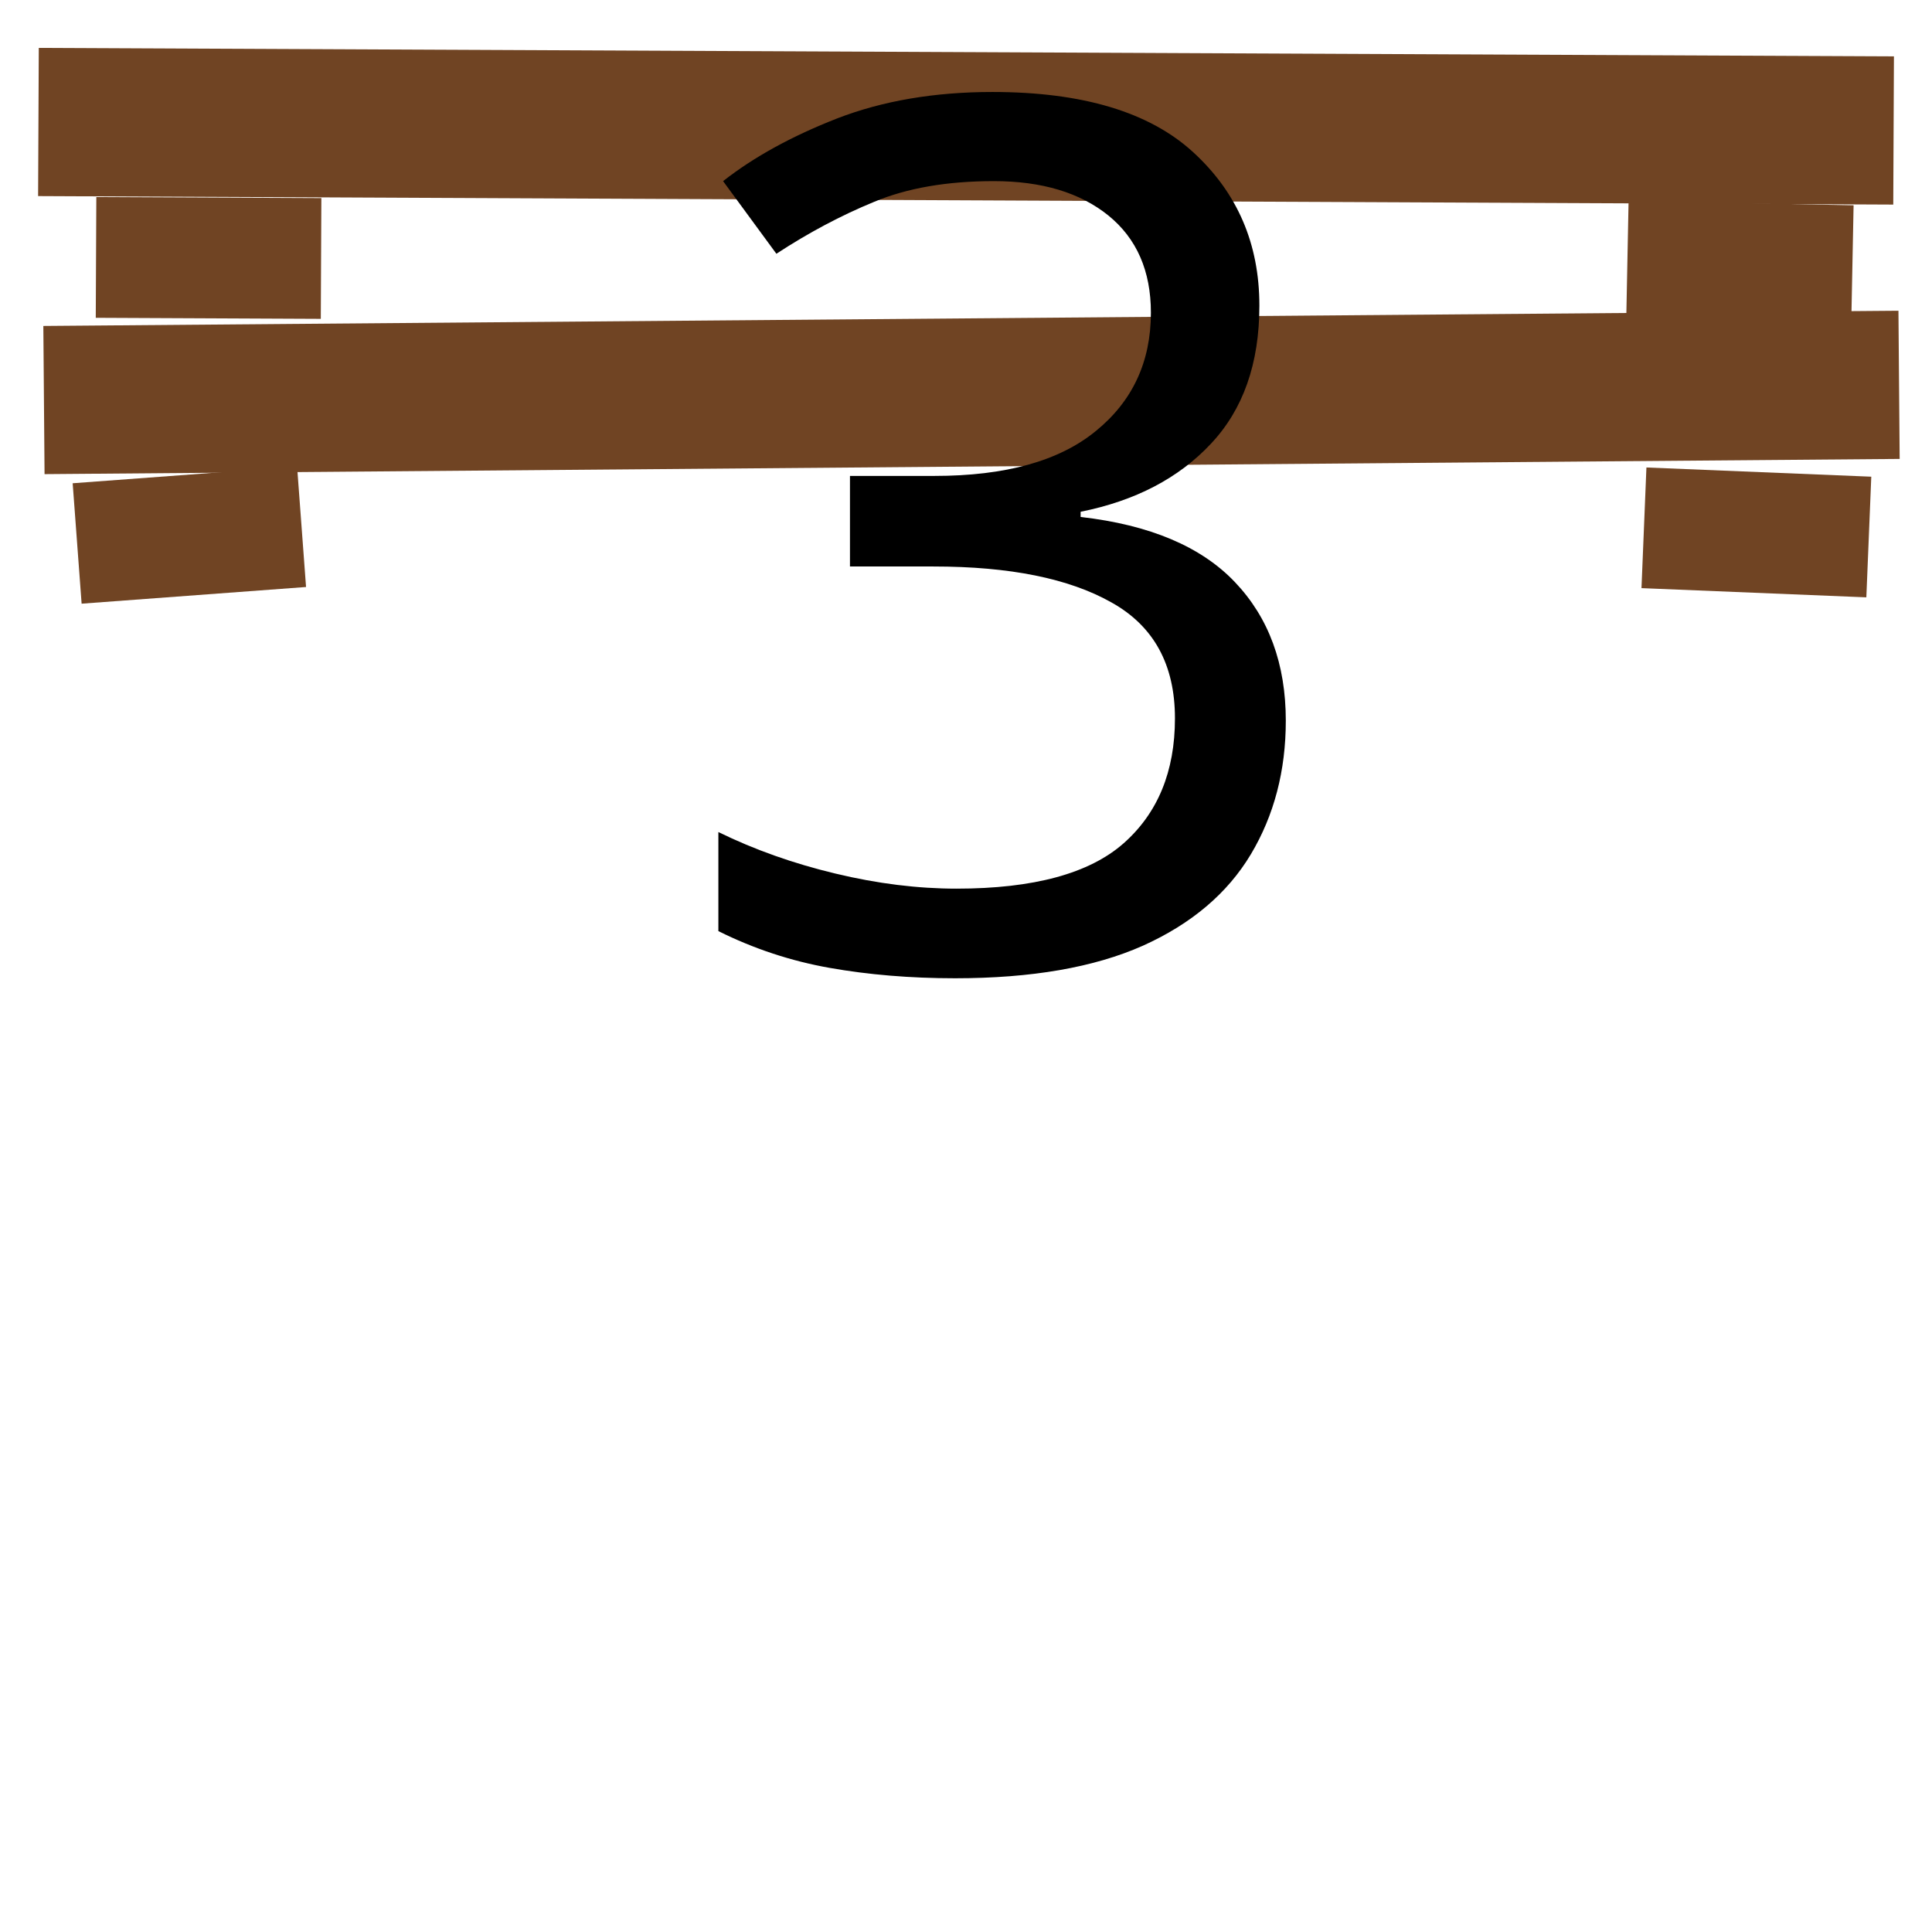
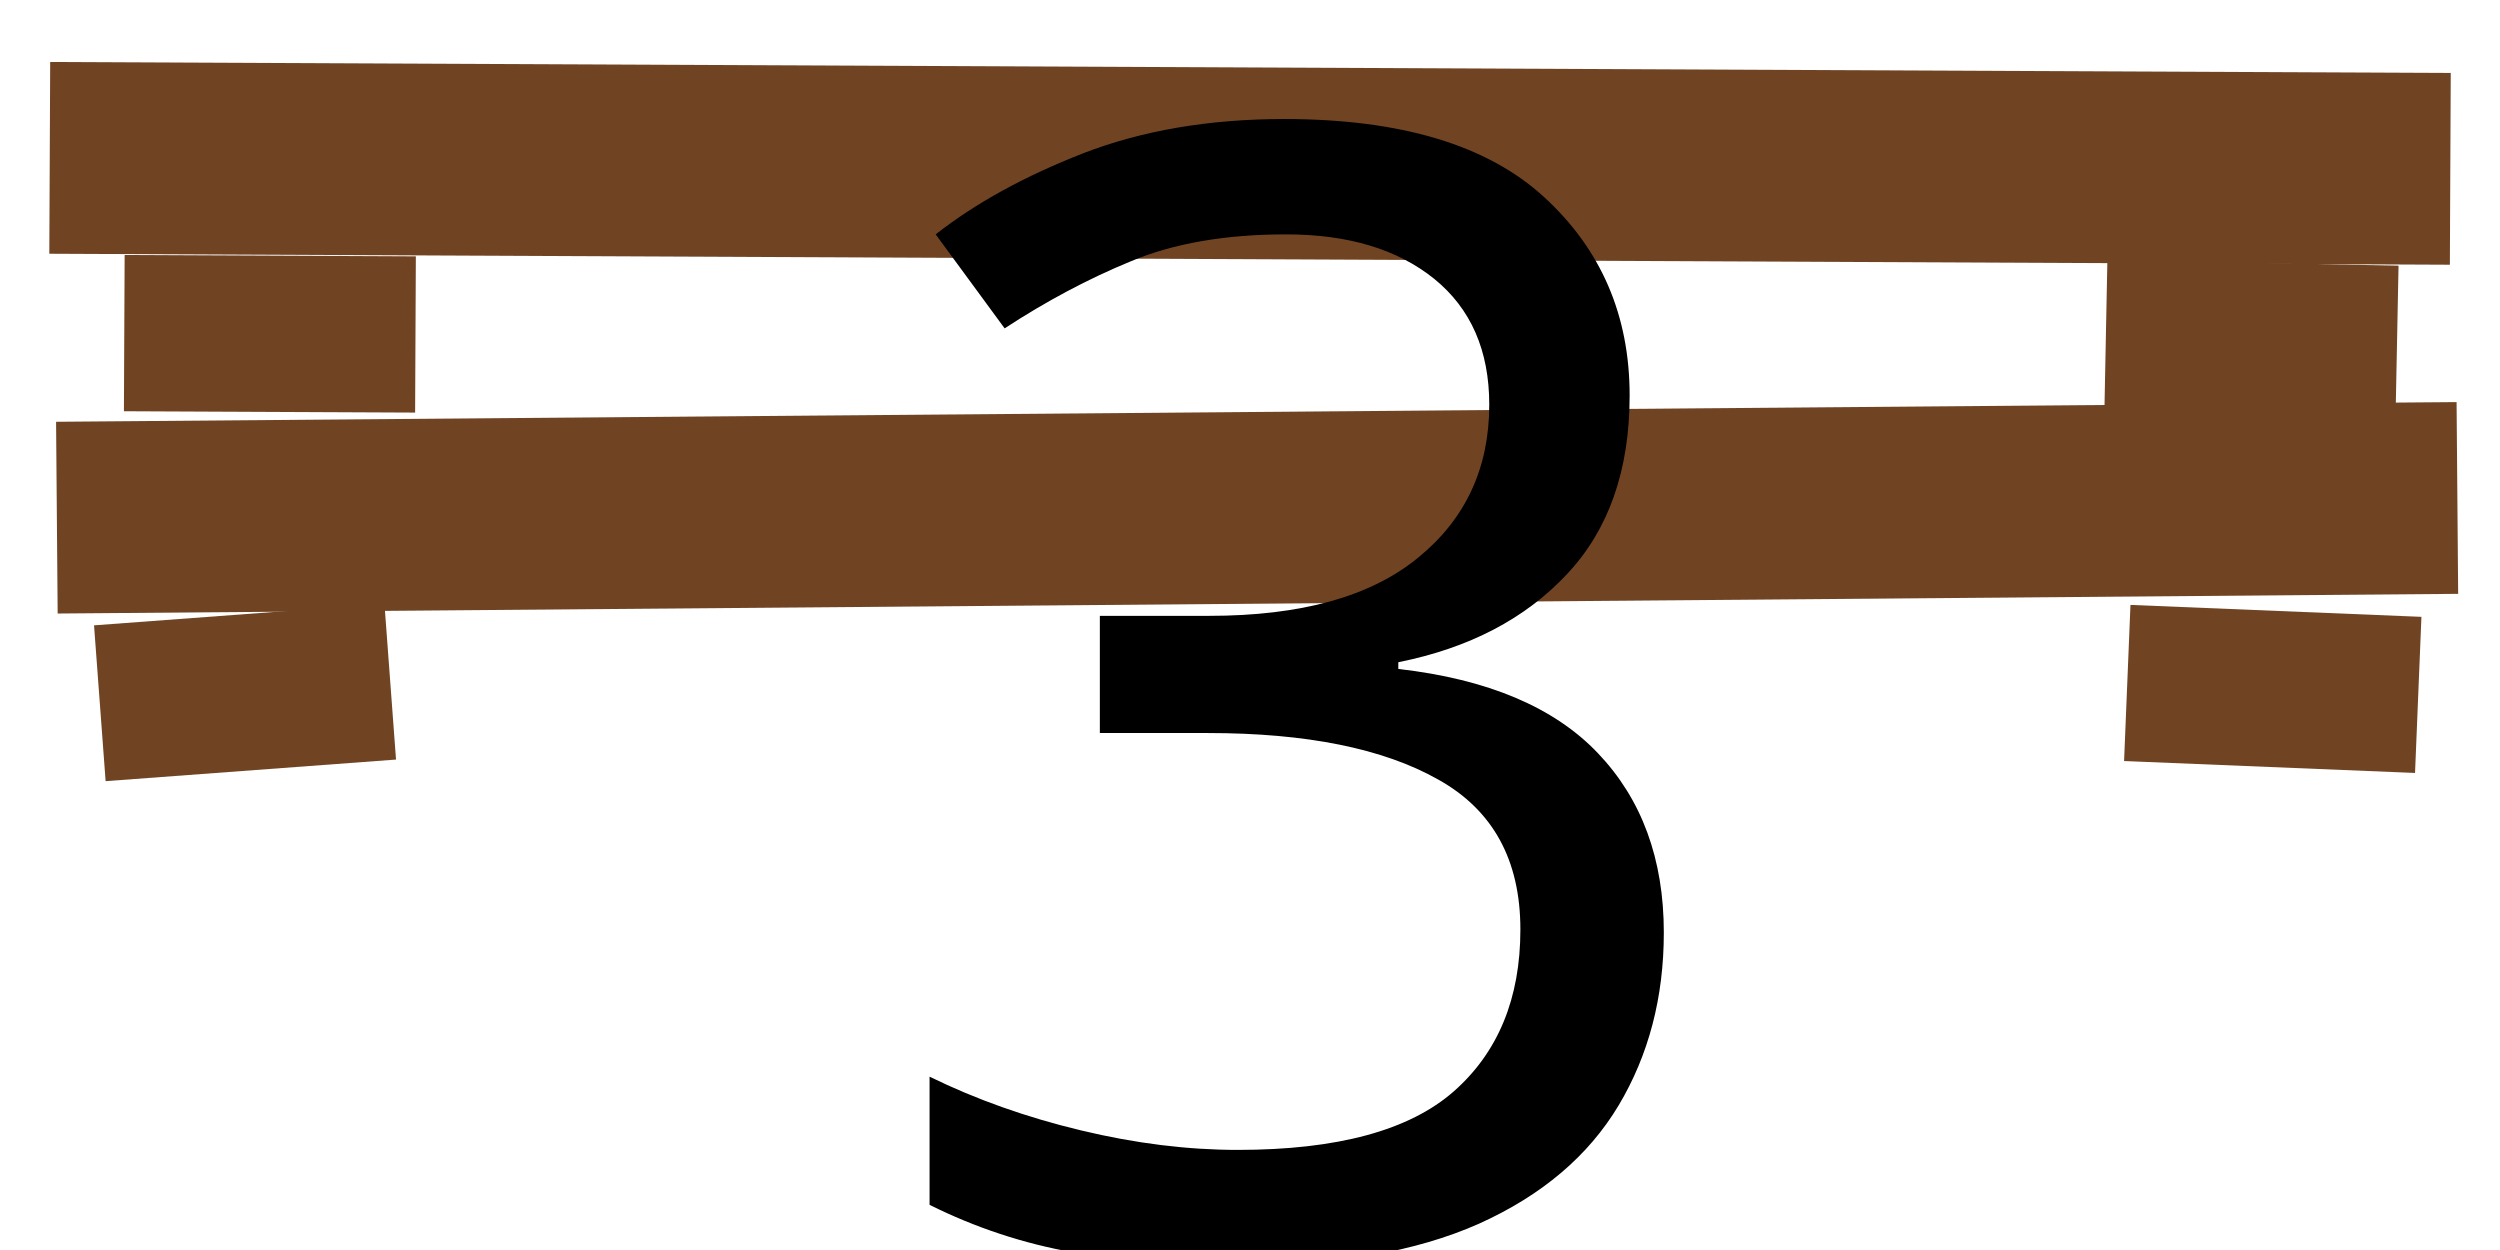
- <svg xmlns="http://www.w3.org/2000/svg" width="64px" height="64px" preserveAspectRatio="none" viewBox="0 0 64 64" id="svg2989" version="1.1">
+ <svg xmlns="http://www.w3.org/2000/svg" width="64px" height="32px" preserveAspectRatio="none" viewBox="0 0 64 32" id="svg2989" version="1.1">
  <defs id="defs2991" />
  <g id="layer1">
    <flowRoot xml:space="preserve" id="flowRoot2997" style="font-size:40px;font-style:normal;font-weight:normal;line-height:125%;letter-spacing:0px;word-spacing:0px;fill:#000000;fill-opacity:1;stroke:none;font-family:Sans">
      <flowRegion id="flowRegion2999">
        <rect id="rect3001" width="53.273" height="40.909" x="5.636" y="15.636" />
      </flowRegion>
      <flowPara id="flowPara3003" style="-inkscape-font-specification:Lucida Console;font-family:Lucida Console;font-weight:normal;font-style:normal;font-stretch:normal;font-variant:normal;font-size:40px;text-anchor:start;text-align:start;writing-mode:lr;line-height:125%">A()</flowPara>
    </flowRoot>
    <text xml:space="preserve" style="font-size:40px;font-style:normal;font-weight:normal;line-height:125%;letter-spacing:0px;word-spacing:0px;fill:#0000ff;fill-opacity:1;stroke:none;font-family:Sans" x="20.727" y="42.182" id="text3005">
      <tspan id="tspan3007" x="20.727" y="42.182" style="font-size:40px;font-style:normal;font-variant:normal;font-weight:normal;font-stretch:normal;text-align:start;line-height:125%;writing-mode:lr-tb;text-anchor:start;fill:#0000ff;font-family:Lucida Console;-inkscape-font-specification:Lucida Console" />
    </text>
    <rect style="fill:#704423;fill-opacity:1" id="rect3793" width="61.455" height="4.909" x="1.347" y="10.809" transform="matrix(0.9999664,-0.00820135,0.00820135,0.9999664,0,0)" />
    <rect style="fill:#704423;fill-opacity:1" id="rect3793-1" width="61.455" height="4.909" x="1.292" y="1.581" transform="matrix(0.9999895,0.00457495,-0.00457495,0.9999895,0,0)" />
    <rect style="fill:#704423;fill-opacity:1" id="rect3793-7" width="7.455" height="4" x="1.214" y="16.143" transform="matrix(0.9972493,-0.07412037,0.07412037,0.9972493,0,0)" />
    <rect style="fill:#704423;fill-opacity:1" id="rect3793-7-0" width="7.455" height="4" x="3.221" y="6.513" transform="matrix(0.9999892,0.00463834,-0.00463834,0.9999892,0,0)" />
    <rect style="fill:#704423;fill-opacity:1" id="rect3793-7-9" width="7.455" height="4" x="54.07" y="5.587" transform="matrix(0.999805,0.01974629,-0.01974629,0.999805,0,0)" />
    <rect style="fill:#704423;fill-opacity:1" id="rect3793-7-4" width="7.455" height="4" x="55.128" y="13.241" transform="matrix(0.9991623,0.04092298,-0.04092298,0.9991623,0,0)" />
  </g>
  <g id="layer2" style="display:inline">
    <text xml:space="preserve" style="font-size:40px;font-style:normal;font-weight:normal;line-height:125%;letter-spacing:0px;word-spacing:0px;fill:#000000;fill-opacity:1;stroke:none;font-family:Sans" x="22" y="32" id="text4085">
      <tspan id="tspan4087" x="22" y="32">3</tspan>
    </text>
  </g>
</svg>
